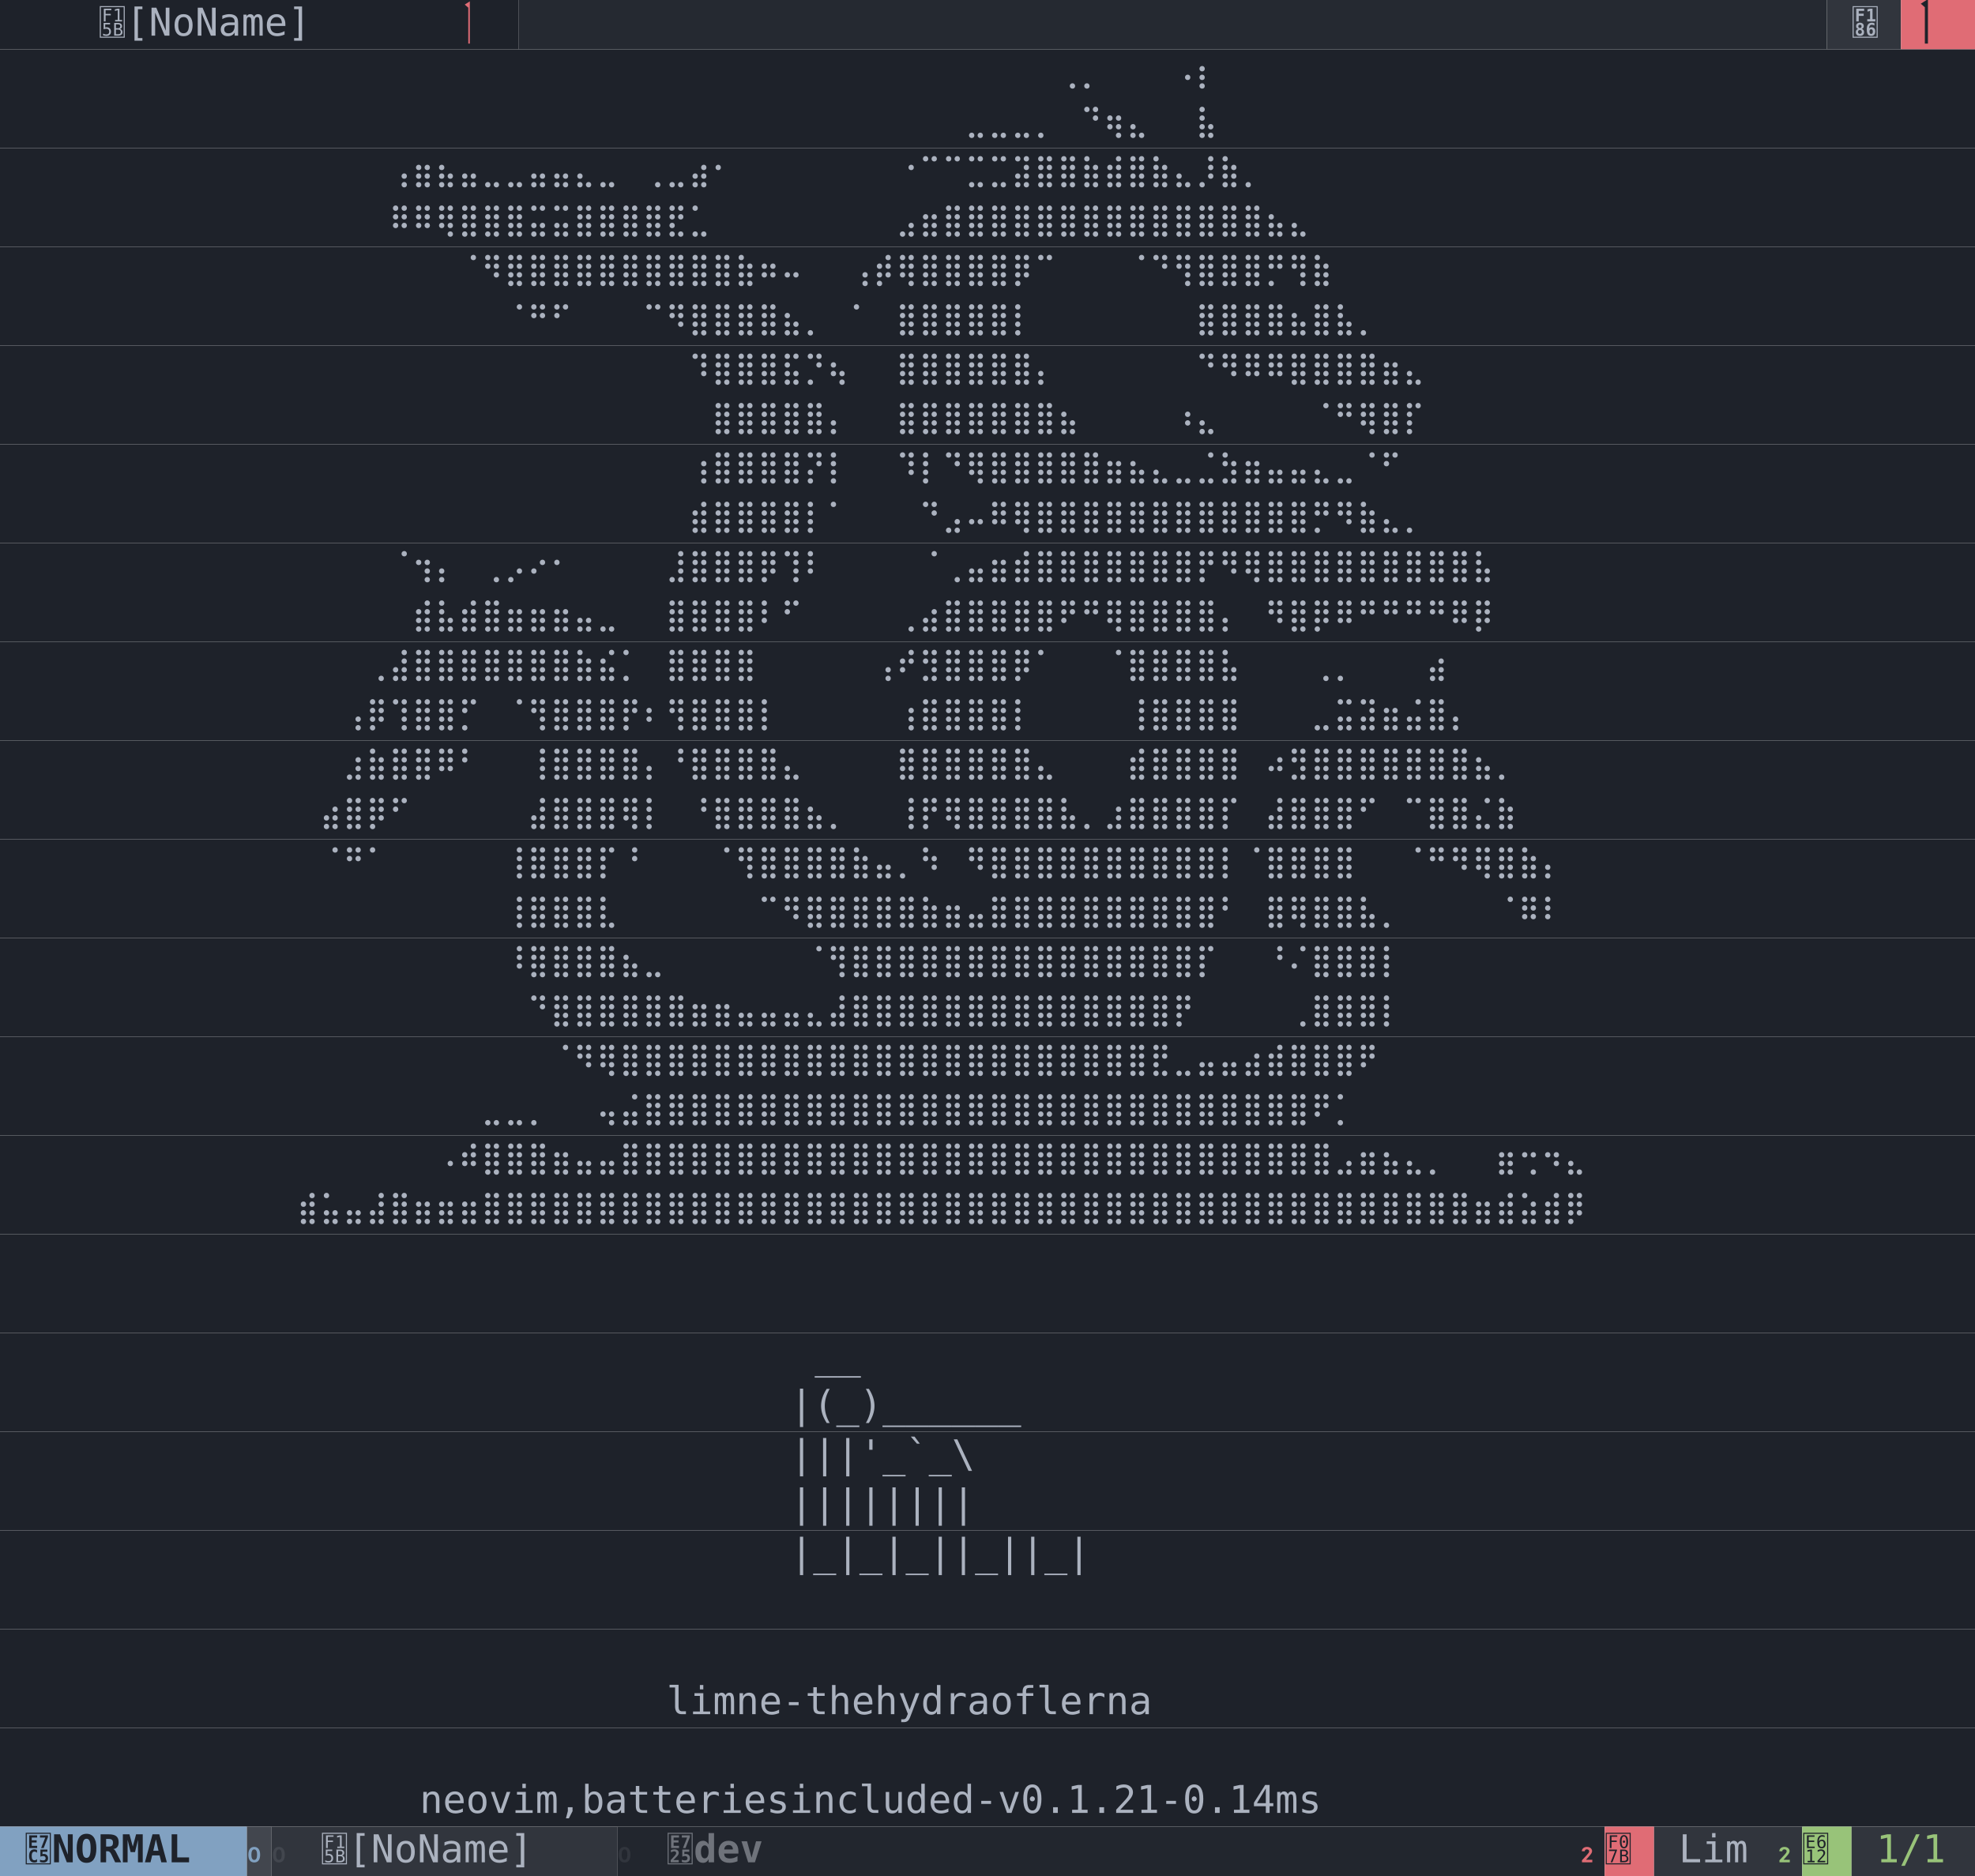
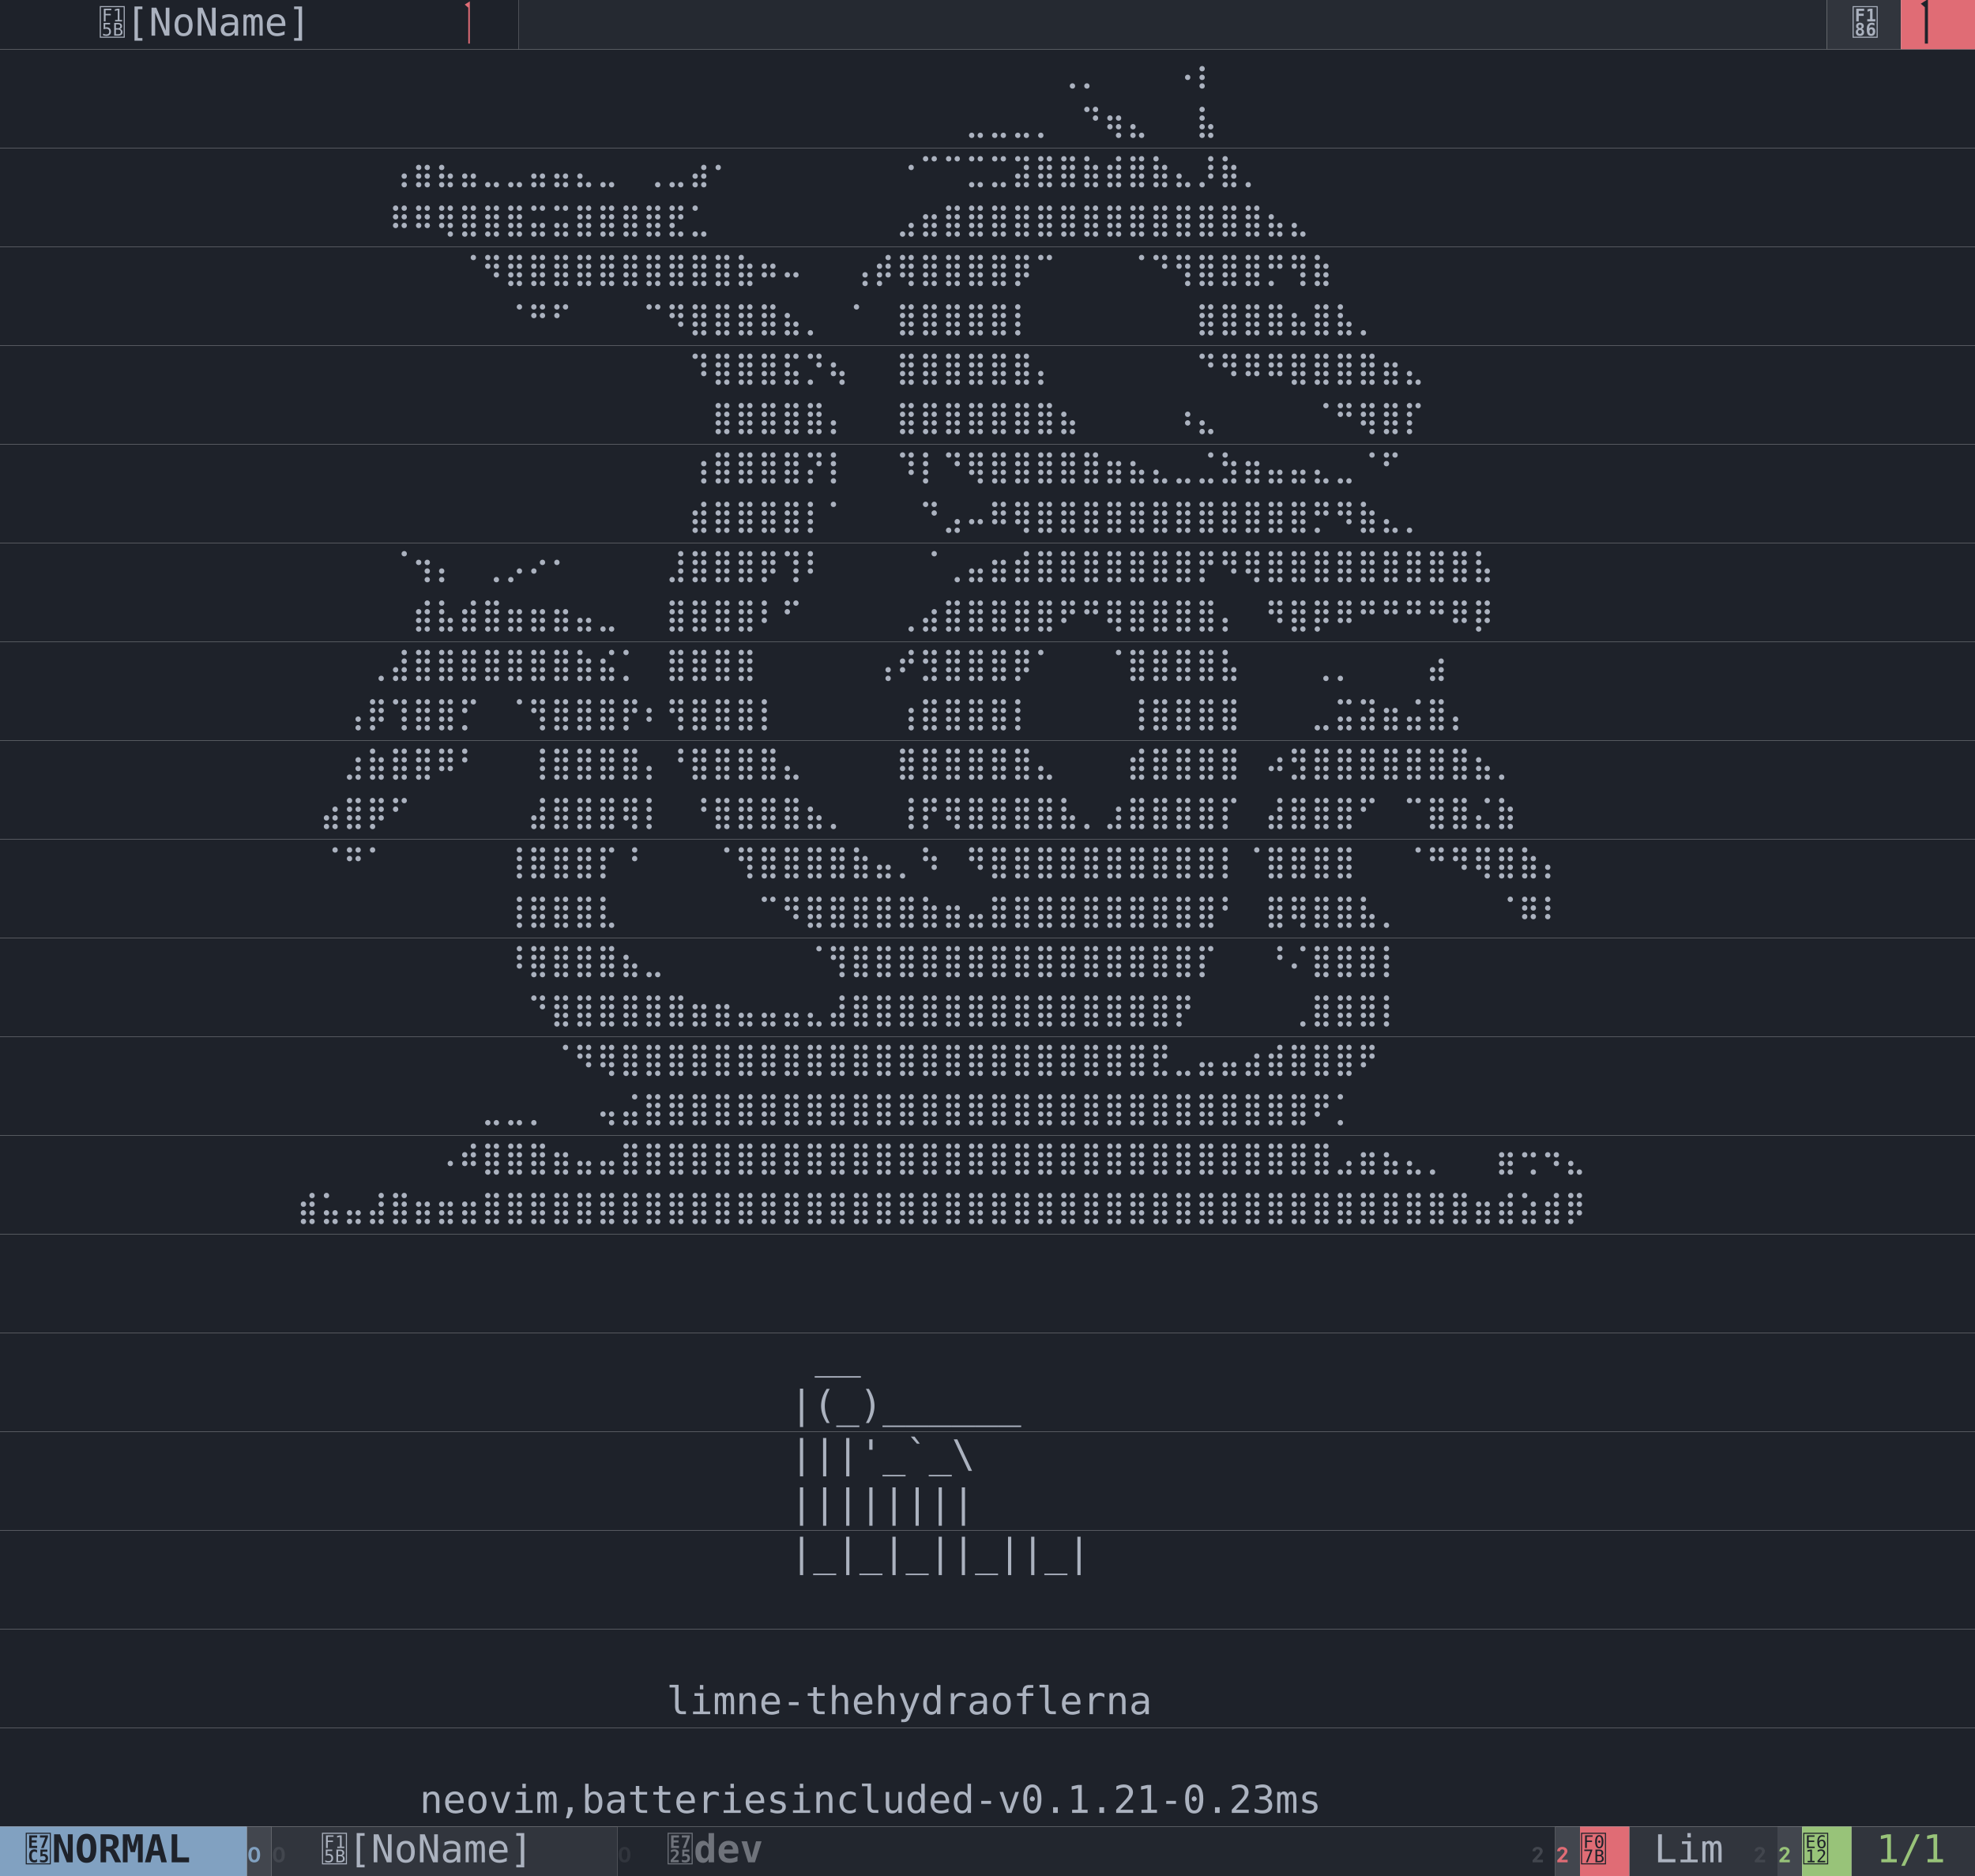
<svg xmlns="http://www.w3.org/2000/svg" width="720" height="684" viewBox="0 0 720 684" font-family="'JetBrainsMono Nerd Font','Symbols Nerd Font','Cascadia Code',Consolas,monospace" font-size="14" xml:space="preserve">
  <rect x="0" y="0" width="189" height="18" fill="#1e222a" />
  <rect x="189" y="0" width="477" height="18" fill="#252931" />
  <rect x="666" y="0" width="27" height="18" fill="#31353d" />
  <rect x="693" y="0" width="27" height="18" fill="#e06c75" />
  <text x="36 54 63 72 90 99 108 117 126" y="13" fill="#abb2bf">[NoName]</text>
  <text x="171" y="13" fill="#e06c75"></text>
  <text x="675" y="13" fill="#abb2bf" font-weight="bold"></text>
  <text x="702" y="13" fill="#1e222a" font-weight="bold"></text>
  <rect x="0" y="18" width="720" height="18" fill="#1e222a" />
  <text x="108 117 126 135 144 153 162 171 180 189 198 207 216 225 234 243 252 261 270 279 288 297 306 315 324 333 342 351 360 369 378 387 396 405 414 423 432 441 450 459 468 477 486 495 504 513 522 531 540 549 558 567 576 585 594 603" y="31" fill="#abb2bf">⠀⠀⠀⠀⠀⠀⠀⠀⠀⠀⠀⠀⠀⠀⠀⠀⠀⠀⠀⠀⠀⠀⠀⠀⠀⠀⠀⠀⠀⠀⠀⠀⠀⢀⡀⠀⠀⠀⠠⡆⠀⠀⠀⠀⠀⠀⠀⠀⠀⠀⠀⠀⠀⠀⠀⠀</text>
  <rect x="0" y="36" width="720" height="18" fill="#1e222a" />
  <text x="108 117 126 135 144 153 162 171 180 189 198 207 216 225 234 243 252 261 270 279 288 297 306 315 324 333 342 351 360 369 378 387 396 405 414 423 432 441 450 459 468 477 486 495 504 513 522 531 540 549 558 567 576 585 594 603" y="49" fill="#abb2bf">⠀⠀⠀⠀⠀⠀⠀⠀⠀⠀⠀⠀⠀⠀⠀⠀⠀⠀⠀⠀⠀⠀⠀⠀⠀⠀⠀⠀⠀⣀⣀⣀⡀⠀⠙⢶⣄⠀⠀⣧⠀⠀⠀⠀⠀⠀⠀⠀⠀⠀⠀⠀⠀⠀⠀⠀</text>
  <rect x="0" y="54" width="720" height="18" fill="#1e222a" />
  <text x="108 117 126 135 144 153 162 171 180 189 198 207 216 225 234 243 252 261 270 279 288 297 306 315 324 333 342 351 360 369 378 387 396 405 414 423 432 441 450 459 468 477 486 495 504 513 522 531 540 549 558 567 576 585 594 603" y="67" fill="#abb2bf">⠀⠀⠀⠀⢠⣶⣦⣤⣀⣀⣤⣤⣄⣀⠀⢀⣀⣴⠂⠀⠀⠀⠀⠀⠀⠀⠐⠉⠉⣉⣉⣽⣿⣿⣷⣾⣿⣷⣄⡸⣷⡀⠀⠀⠀⠀⠀⠀⠀⠀⠀⠀⠀⠀⠀⠀</text>
  <rect x="0" y="72" width="720" height="18" fill="#1e222a" />
  <text x="108 117 126 135 144 153 162 171 180 189 198 207 216 225 234 243 252 261 270 279 288 297 306 315 324 333 342 351 360 369 378 387 396 405 414 423 432 441 450 459 468 477 486 495 504 513 522 531 540 549 558 567 576 585 594 603" y="85" fill="#abb2bf">⠀⠀⠀⠀⠿⠿⢿⣿⣿⣿⣭⣭⣿⣿⣿⣿⣟⣁⠀⠀⠀⠀⠀⠀⠀⠀⣠⣶⣿⣿⣿⣿⣿⣿⣿⣿⣿⣿⣿⣿⣿⣿⣦⣄⠀⠀⠀⠀⠀⠀⠀⠀⠀⠀⠀⠀</text>
  <rect x="0" y="90" width="720" height="18" fill="#1e222a" />
  <text x="108 117 126 135 144 153 162 171 180 189 198 207 216 225 234 243 252 261 270 279 288 297 306 315 324 333 342 351 360 369 378 387 396 405 414 423 432 441 450 459 468 477 486 495 504 513 522 531 540 549 558 567 576 585 594 603" y="103" fill="#abb2bf">⠀⠀⠀⠀⠀⠀⠀⠈⠻⣿⣿⣿⣿⣿⣿⣿⣿⣿⣿⣷⠶⠤⠀⠀⢠⡾⢿⣿⣿⣿⣿⡿⠉⠀⠀⠀⠈⠙⢻⣿⣿⣿⡛⢻⣷⠀⠀⠀⠀⠀⠀⠀⠀⠀⠀⠀</text>
  <rect x="0" y="108" width="720" height="18" fill="#1e222a" />
  <text x="108 117 126 135 144 153 162 171 180 189 198 207 216 225 234 243 252 261 270 279 288 297 306 315 324 333 342 351 360 369 378 387 396 405 414 423 432 441 450 459 468 477 486 495 504 513 522 531 540 549 558 567 576 585 594 603" y="121" fill="#abb2bf">⠀⠀⠀⠀⠀⠀⠀⠀⠀⠈⠛⠋⠀⠀⠀⠉⠻⣿⣿⣿⣿⣦⡀⠀⠁⠀⣿⣿⣿⣿⣿⡇⠀⠀⠀⠀⠀⠀⠀⣿⣿⣿⣿⣦⣿⣧⡀⠀⠀⠀⠀⠀⠀⠀⠀⠀</text>
  <rect x="0" y="126" width="720" height="18" fill="#1e222a" />
  <text x="108 117 126 135 144 153 162 171 180 189 198 207 216 225 234 243 252 261 270 279 288 297 306 315 324 333 342 351 360 369 378 387 396 405 414 423 432 441 450 459 468 477 486 495 504 513 522 531 540 549 558 567 576 585 594 603" y="139" fill="#abb2bf">⠀⠀⠀⠀⠀⠀⠀⠀⠀⠀⠀⠀⠀⠀⠀⠀⠀⠹⣿⣿⣿⣯⡙⢦⠀⠀⣿⣿⣿⣿⣿⣿⡄⠀⠀⠀⠀⠀⠀⠙⠻⠿⠿⣿⣿⣿⣿⣶⣄⠀⠀⠀⠀⠀⠀⠀</text>
  <rect x="0" y="144" width="720" height="18" fill="#1e222a" />
  <text x="108 117 126 135 144 153 162 171 180 189 198 207 216 225 234 243 252 261 270 279 288 297 306 315 324 333 342 351 360 369 378 387 396 405 414 423 432 441 450 459 468 477 486 495 504 513 522 531 540 549 558 567 576 585 594 603" y="157" fill="#abb2bf">⠀⠀⠀⠀⠀⠀⠀⠀⠀⠀⠀⠀⠀⠀⠀⠀⠀⠀⣿⣿⣿⣿⣿⡄⠀⠀⣿⣿⣿⣿⣿⣿⣿⣦⠀⠀⠀⠀⠰⣄⠀⠀⠀⠀⠈⠛⢿⣿⡏⠀⠀⠀⠀⠀⠀⠀</text>
  <rect x="0" y="162" width="720" height="18" fill="#1e222a" />
  <text x="108 117 126 135 144 153 162 171 180 189 198 207 216 225 234 243 252 261 270 279 288 297 306 315 324 333 342 351 360 369 378 387 396 405 414 423 432 441 450 459 468 477 486 495 504 513 522 531 540 549 558 567 576 585 594 603" y="175" fill="#abb2bf">⠀⠀⠀⠀⠀⠀⠀⠀⠀⠀⠀⠀⠀⠀⠀⠀⠀⢰⣿⣿⣿⣿⡝⡇⠀⠀⠹⡇⠙⢿⣿⣿⣿⣿⣿⣶⣦⣄⣀⣈⣳⣶⣤⣤⣄⣀⠈⠋⠀⠀⠀⠀⠀⠀⠀⠀</text>
  <rect x="0" y="180" width="720" height="18" fill="#1e222a" />
  <text x="108 117 126 135 144 153 162 171 180 189 198 207 216 225 234 243 252 261 270 279 288 297 306 315 324 333 342 351 360 369 378 387 396 405 414 423 432 441 450 459 468 477 486 495 504 513 522 531 540 549 558 567 576 585 594 603" y="193" fill="#abb2bf">⠀⠀⠀⠀⠀⠀⠀⠀⠀⠀⠀⠀⠀⠀⠀⠀⠀⣾⣿⣿⣿⣿⡇⠁⠀⠀⠀⠙⣠⠤⠿⢿⣿⣿⣿⣿⣿⣿⣿⣿⣿⣿⣿⣿⡛⠻⣷⣄⡀⠀⠀⠀⠀⠀⠀⠀</text>
  <rect x="0" y="198" width="720" height="18" fill="#1e222a" />
  <text x="108 117 126 135 144 153 162 171 180 189 198 207 216 225 234 243 252 261 270 279 288 297 306 315 324 333 342 351 360 369 378 387 396 405 414 423 432 441 450 459 468 477 486 495 504 513 522 531 540 549 558 567 576 585 594 603" y="211" fill="#abb2bf">⠀⠀⠀⠀⠈⢲⡄⠀⢀⡠⠔⠂⠀⠀⠀⠀⣸⣿⣿⣿⡿⢹⠇⠀⠀⠀⠀⠈⢀⣤⣶⣾⣿⣿⣿⣿⣿⣿⣿⡟⠻⢿⣿⣿⣿⣿⣿⣿⣿⣿⣿⣧⠀⠀⠀⠀</text>
  <rect x="0" y="216" width="720" height="18" fill="#1e222a" />
  <text x="108 117 126 135 144 153 162 171 180 189 198 207 216 225 234 243 252 261 270 279 288 297 306 315 324 333 342 351 360 369 378 387 396 405 414 423 432 441 450 459 468 477 486 495 504 513 522 531 540 549 558 567 576 585 594 603" y="229" fill="#abb2bf">⠀⠀⠀⠀⠀⣾⣧⣾⣿⣶⣶⣶⣤⣀⠀⠀⣿⣿⣿⣿⠇⠋⠀⠀⠀⠀⢀⣴⣿⣿⣿⣿⣿⠟⠛⢿⣿⣿⣿⣿⡄⠀⠻⣿⡿⠿⠛⠛⠛⠛⠿⡿⠀⠀⠀⠀</text>
  <rect x="0" y="234" width="720" height="18" fill="#1e222a" />
  <text x="108 117 126 135 144 153 162 171 180 189 198 207 216 225 234 243 252 261 270 279 288 297 306 315 324 333 342 351 360 369 378 387 396 405 414 423 432 441 450 459 468 477 486 495 504 513 522 531 540 549 558 567 576 585 594 603" y="247" fill="#abb2bf">⠀⠀⠀⢀⣼⣿⣿⣿⣿⣿⣿⣿⣷⣮⡁⠀⣿⣿⣿⣿⠀⠀⠀⠀⠀⢠⠞⣻⣿⣿⣿⡿⠁⠀⠀⠈⣿⣿⣿⣿⣧⠀⠀⠀⢀⡀⠀⠀⠀⣴⠀⠀⠀⠀⠀⠀</text>
  <rect x="0" y="252" width="720" height="18" fill="#1e222a" />
  <text x="108 117 126 135 144 153 162 171 180 189 198 207 216 225 234 243 252 261 270 279 288 297 306 315 324 333 342 351 360 369 378 387 396 405 414 423 432 441 450 459 468 477 486 495 504 513 522 531 540 549 558 567 576 585 594 603" y="265" fill="#abb2bf">⠀⠀⢠⡿⢹⣿⣿⡋⠀⠈⢻⣿⣿⣿⡟⠆⢻⣿⣿⣿⡇⠀⠀⠀⠀⠀⢰⣿⣿⣿⣿⡇⠀⠀⠀⠀⢸⣿⣿⣿⣿⠀⠀⠀⣀⣭⣽⣶⣬⣿⡄⠀⠀⠀⠀⠀</text>
  <rect x="0" y="270" width="720" height="18" fill="#1e222a" />
  <text x="108 117 126 135 144 153 162 171 180 189 198 207 216 225 234 243 252 261 270 279 288 297 306 315 324 333 342 351 360 369 378 387 396 405 414 423 432 441 450 459 468 477 486 495 504 513 522 531 540 549 558 567 576 585 594 603" y="283" fill="#abb2bf">⠀⠀⣰⣷⣿⣿⠿⠃⠀⠀⢸⣿⣿⣿⣿⡄⠘⣿⣿⣿⣿⣄⠀⠀⠀⠀⣿⣿⣿⣿⣿⣿⣄⠀⠀⠀⣾⣿⣿⣿⣿⠀⠴⣻⣿⣿⣿⣿⣿⣿⣿⣦⡀⠀⠀⠀</text>
  <rect x="0" y="288" width="720" height="18" fill="#1e222a" />
  <text x="108 117 126 135 144 153 162 171 180 189 198 207 216 225 234 243 252 261 270 279 288 297 306 315 324 333 342 351 360 369 378 387 396 405 414 423 432 441 450 459 468 477 486 495 504 513 522 531 540 549 558 567 576 585 594 603" y="301" fill="#abb2bf">⠀⣴⣿⡿⠋⠀⠀⠀⠀⠀⣼⣿⣿⣿⢿⡇⠀⠘⣿⣿⣿⣿⣦⡀⠀⠀⢸⡟⢿⣿⣿⣿⣿⣧⡀⣰⣿⣿⣿⣿⡏⠀⣼⣿⣿⣿⠋⠀⠉⣿⣿⣌⣷⠀⠀⠀</text>
  <rect x="0" y="306" width="720" height="18" fill="#1e222a" />
  <text x="108 117 126 135 144 153 162 171 180 189 198 207 216 225 234 243 252 261 270 279 288 297 306 315 324 333 342 351 360 369 378 387 396 405 414 423 432 441 450 459 468 477 486 495 504 513 522 531 540 549 558 567 576 585 594 603" y="319" fill="#abb2bf">⠀⠈⠛⠁⠀⠀⠀⠀⠀⢸⣿⣿⣿⡏⠘⠀⠀⠀⠈⢻⣿⣿⣿⣿⣷⣤⡀⠳⠀⠻⣿⣿⣿⣿⣿⣿⣿⣿⣿⣿⡇⠈⣿⣿⣿⣿⠀⠀⠈⠛⠻⢿⣿⣷⡄⠀</text>
  <rect x="0" y="324" width="720" height="18" fill="#1e222a" />
  <text x="108 117 126 135 144 153 162 171 180 189 198 207 216 225 234 243 252 261 270 279 288 297 306 315 324 333 342 351 360 369 378 387 396 405 414 423 432 441 450 459 468 477 486 495 504 513 522 531 540 549 558 567 576 585 594 603" y="337" fill="#abb2bf">⠀⠀⠀⠀⠀⠀⠀⠀⠀⢸⣿⣿⣿⣇⠀⠀⠀⠀⠀⠀⠉⠻⣿⣿⣿⣿⣿⣷⣶⣤⣿⣿⣿⣿⣿⣿⣿⣿⣿⣿⠃⠀⣿⢿⣿⣿⣧⡀⠀⠀⠀⠀⠈⠿⠇⠀</text>
  <rect x="0" y="342" width="720" height="18" fill="#1e222a" />
  <text x="108 117 126 135 144 153 162 171 180 189 198 207 216 225 234 243 252 261 270 279 288 297 306 315 324 333 342 351 360 369 378 387 396 405 414 423 432 441 450 459 468 477 486 495 504 513 522 531 540 549 558 567 576 585 594 603" y="355" fill="#abb2bf">⠀⠀⠀⠀⠀⠀⠀⠀⠀⠸⣿⣿⣿⣿⣦⣀⠀⠀⠀⠀⠀⠀⠈⢻⣿⣿⣿⣿⣿⣿⣿⣿⣿⣿⣿⣿⣿⣿⣿⡏⠀⠀⠘⠌⣿⣿⣿⡇⠀⠀⠀⠀⠀⠀⠀⠀</text>
  <rect x="0" y="360" width="720" height="18" fill="#1e222a" />
  <text x="108 117 126 135 144 153 162 171 180 189 198 207 216 225 234 243 252 261 270 279 288 297 306 315 324 333 342 351 360 369 378 387 396 405 414 423 432 441 450 459 468 477 486 495 504 513 522 531 540 549 558 567 576 585 594 603" y="373" fill="#abb2bf">⠀⠀⠀⠀⠀⠀⠀⠀⠀⠀⠙⣿⣿⣿⣿⣿⣿⣶⣶⣤⣤⣤⣄⣼⣿⣿⣿⣿⣿⣿⣿⣿⣿⣿⣿⣿⣿⣿⡟⠀⠀⠀⠀⢀⣿⣿⣿⡇⠀⠀⠀⠀⠀⠀⠀⠀</text>
  <rect x="0" y="378" width="720" height="18" fill="#1e222a" />
  <text x="108 117 126 135 144 153 162 171 180 189 198 207 216 225 234 243 252 261 270 279 288 297 306 315 324 333 342 351 360 369 378 387 396 405 414 423 432 441 450 459 468 477 486 495 504 513 522 531 540 549 558 567 576 585 594 603" y="391" fill="#abb2bf">⠀⠀⠀⠀⠀⠀⠀⠀⠀⠀⠀⠈⠻⢿⣿⣿⣿⣿⣿⣿⣿⣿⣿⣿⣿⣿⣿⣿⣿⣿⣿⣿⣿⣿⣿⣿⣿⣟⣀⣤⣤⣴⣾⣿⣿⣿⠟⠀⠀⠀⠀⠀⠀⠀⠀⠀</text>
  <rect x="0" y="396" width="720" height="18" fill="#1e222a" />
  <text x="108 117 126 135 144 153 162 171 180 189 198 207 216 225 234 243 252 261 270 279 288 297 306 315 324 333 342 351 360 369 378 387 396 405 414 423 432 441 450 459 468 477 486 495 504 513 522 531 540 549 558 567 576 585 594 603" y="409" fill="#abb2bf">⠀⠀⠀⠀⠀⠀⠀⠀⣀⣀⡀⠀⠀⢤⣬⣿⣿⣿⣿⣿⣿⣿⣿⣿⣿⣿⣿⣿⣿⣿⣿⣿⣿⣿⣿⣿⣿⣿⣿⣿⣿⣿⣿⣿⠟⡁⠀⠀⠀⠀⠀⠀⠀⠀⠀⠀</text>
  <rect x="0" y="414" width="720" height="18" fill="#1e222a" />
  <text x="108 117 126 135 144 153 162 171 180 189 198 207 216 225 234 243 252 261 270 279 288 297 306 315 324 333 342 351 360 369 378 387 396 405 414 423 432 441 450 459 468 477 486 495 504 513 522 531 540 549 558 567 576 585 594 603" y="427" fill="#abb2bf">⠀⠀⠀⠀⠀⠀⠠⠾⣿⣿⣿⣶⣤⣤⣿⣿⣿⣿⣿⣿⣿⣿⣿⣿⣿⣿⣿⣿⣿⣿⣿⣿⣿⣿⣿⣿⣿⣿⣿⣿⣿⣿⣿⣿⣿⣠⣶⣦⣄⡀⠀⠀⣶⢒⠲⣄</text>
  <rect x="0" y="432" width="720" height="18" fill="#1e222a" />
  <text x="108 117 126 135 144 153 162 171 180 189 198 207 216 225 234 243 252 261 270 279 288 297 306 315 324 333 342 351 360 369 378 387 396 405 414 423 432 441 450 459 468 477 486 495 504 513 522 531 540 549 558 567 576 585 594 603" y="445" fill="#abb2bf">⣾⣥⣤⣼⣿⣶⣶⣶⣿⣿⣿⣿⣿⣿⣿⣿⣿⣿⣿⣿⣿⣿⣿⣿⣿⣿⣿⣿⣿⣿⣿⣿⣿⣿⣿⣿⣿⣿⣿⣿⣿⣿⣿⣿⣿⣿⣿⣿⣿⣿⣿⣶⣾⣵⣾⡿</text>
  <rect x="0" y="450" width="720" height="18" fill="#1e222a" />
  <rect x="0" y="468" width="720" height="18" fill="#1e222a" />
  <rect x="0" y="486" width="720" height="18" fill="#1e222a" />
  <text x="297 315" y="499" fill="#abb2bf">__</text>
  <rect x="0" y="504" width="720" height="18" fill="#1e222a" />
  <text x="288 306 315 324 333 351 360 378 387 396" y="517" fill="#abb2bf">|(_)______</text>
  <rect x="0" y="522" width="720" height="18" fill="#1e222a" />
  <text x="288 306 324 342 351 369 387 405" y="535" fill="#abb2bf">|||'_`_\</text>
  <rect x="0" y="540" width="720" height="18" fill="#1e222a" />
  <text x="288 306 324 342 360 378 396 414" y="553" fill="#abb2bf">||||||||</text>
  <rect x="0" y="558" width="720" height="18" fill="#1e222a" />
  <text x="288 297 306 315 324 333 342 360 369 378 396 405 414" y="571" fill="#abb2bf">|_|_|_||_||_|</text>
  <rect x="0" y="576" width="720" height="18" fill="#1e222a" />
  <rect x="0" y="594" width="720" height="18" fill="#1e222a" />
  <rect x="0" y="612" width="720" height="18" fill="#1e222a" />
  <text x="243 252 261 270 279 297 315 324 333 351 360 369 378 387 405 414 432 441 450 459 468" y="625" fill="#abb2bf">limne-thehydraoflerna</text>
  <rect x="0" y="630" width="720" height="18" fill="#1e222a" />
  <rect x="0" y="648" width="720" height="18" fill="#1e222a" />
-   <text x="153 162 171 180 189 198 207 225 234 243 252 261 270 279 288 297 315 324 333 342 351 360 369 378 396 414 423 432 441 450 459 468 486 504 513 522 531 540 549" y="661" fill="#abb2bf">neovim,batteriesincluded-v0.1.21-0.14ms</text>
+   <text x="153 162 171 180 189 198 207 225 234 243 252 261 270 279 288 297 315 324 333 342 351 360 369 378 396 414 423 432 441 450 459 468 486 504 513 522 531 540 549" y="661" fill="#abb2bf">neovim,batteriesincluded-v0.1.21-0.23ms</text>
  <rect x="0" y="666" width="90" height="18" fill="#81a1c1" />
  <rect x="90" y="666" width="9" height="18" fill="#42464e" />
  <rect x="99" y="666" width="126" height="18" fill="#31353d" />
-   <rect x="225" y="666" width="360" height="18" fill="#22262e" />
-   <rect x="585" y="666" width="18" height="18" fill="#e06c75" />
-   <rect x="603" y="666" width="54" height="18" fill="#31353d" />
+   <rect x="225" y="666" width="342" height="18" fill="#22262e" />
+   <rect x="567" y="666" width="9" height="18" fill="#42464e" />
+   <rect x="576" y="666" width="18" height="18" fill="#e06c75" />
+   <rect x="594" y="666" width="54" height="18" fill="#31353d" />
+   <rect x="648" y="666" width="9" height="18" fill="#42464e" />
  <rect x="657" y="666" width="18" height="18" fill="#98c379" />
  <rect x="675" y="666" width="45" height="18" fill="#31353d" />
  <text x="9 27 36 45 54 63 72" y="679" fill="#1e222a" font-weight="bold">NORMAL</text>
  <text x="90" y="679" fill="#81a1c1"></text>
  <text x="99" y="679" fill="#42464e"></text>
  <text x="117 135 144 153 171 180 189 198 207" y="679" fill="#abb2bf">[NoName]</text>
  <text x="225" y="679" fill="#31353d"></text>
  <text x="243 261 270 279" y="679" fill="#6f737b" font-weight="bold">dev</text>
-   <text x="576" y="679" fill="#e06c75"></text>
-   <text x="585" y="679" fill="#1e222a"></text>
-   <text x="612 621 630" y="679" fill="#abb2bf">Lim</text>
+   <text x="558" y="679" fill="#42464e"></text>
+   <text x="567" y="679" fill="#e06c75"></text>
+   <text x="576" y="679" fill="#1e222a"></text>
+   <text x="603 612 621" y="679" fill="#abb2bf">Lim</text>
+   <text x="639" y="679" fill="#42464e"></text>
  <text x="648" y="679" fill="#98c379"></text>
  <text x="657" y="679" fill="#1e222a"></text>
  <text x="684 693 702" y="679" fill="#98c379">1/1</text>
</svg>
